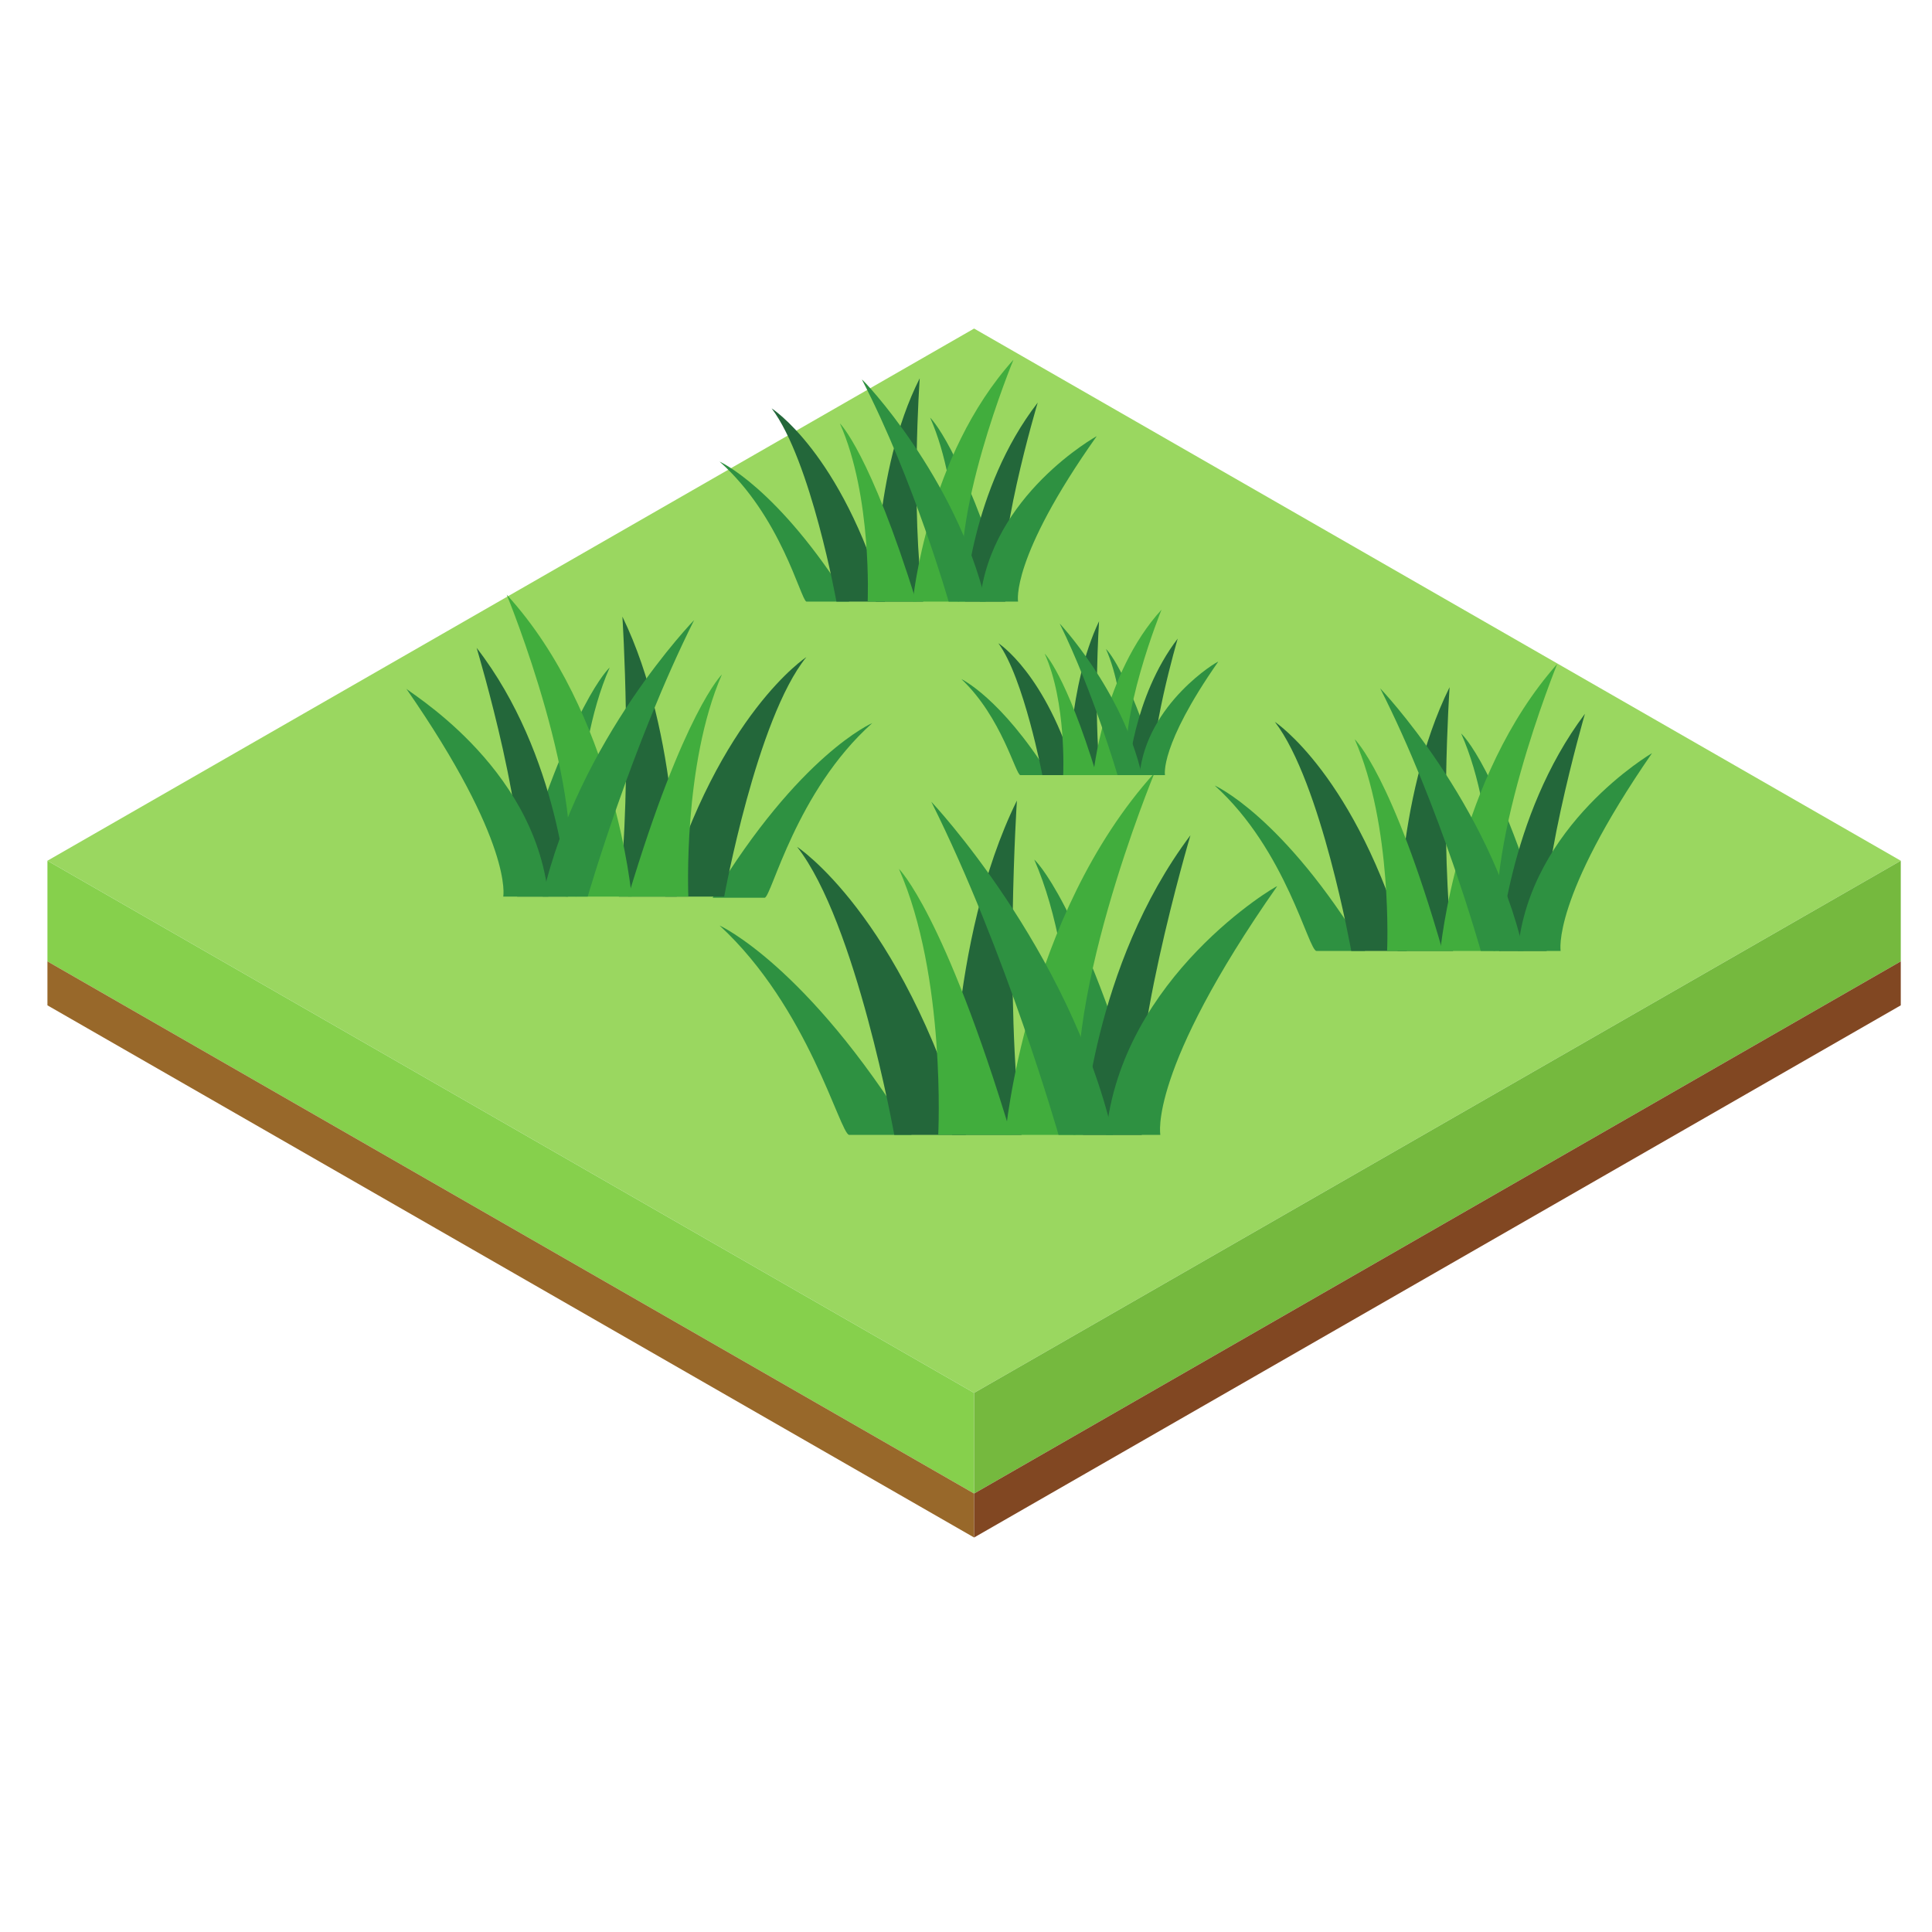
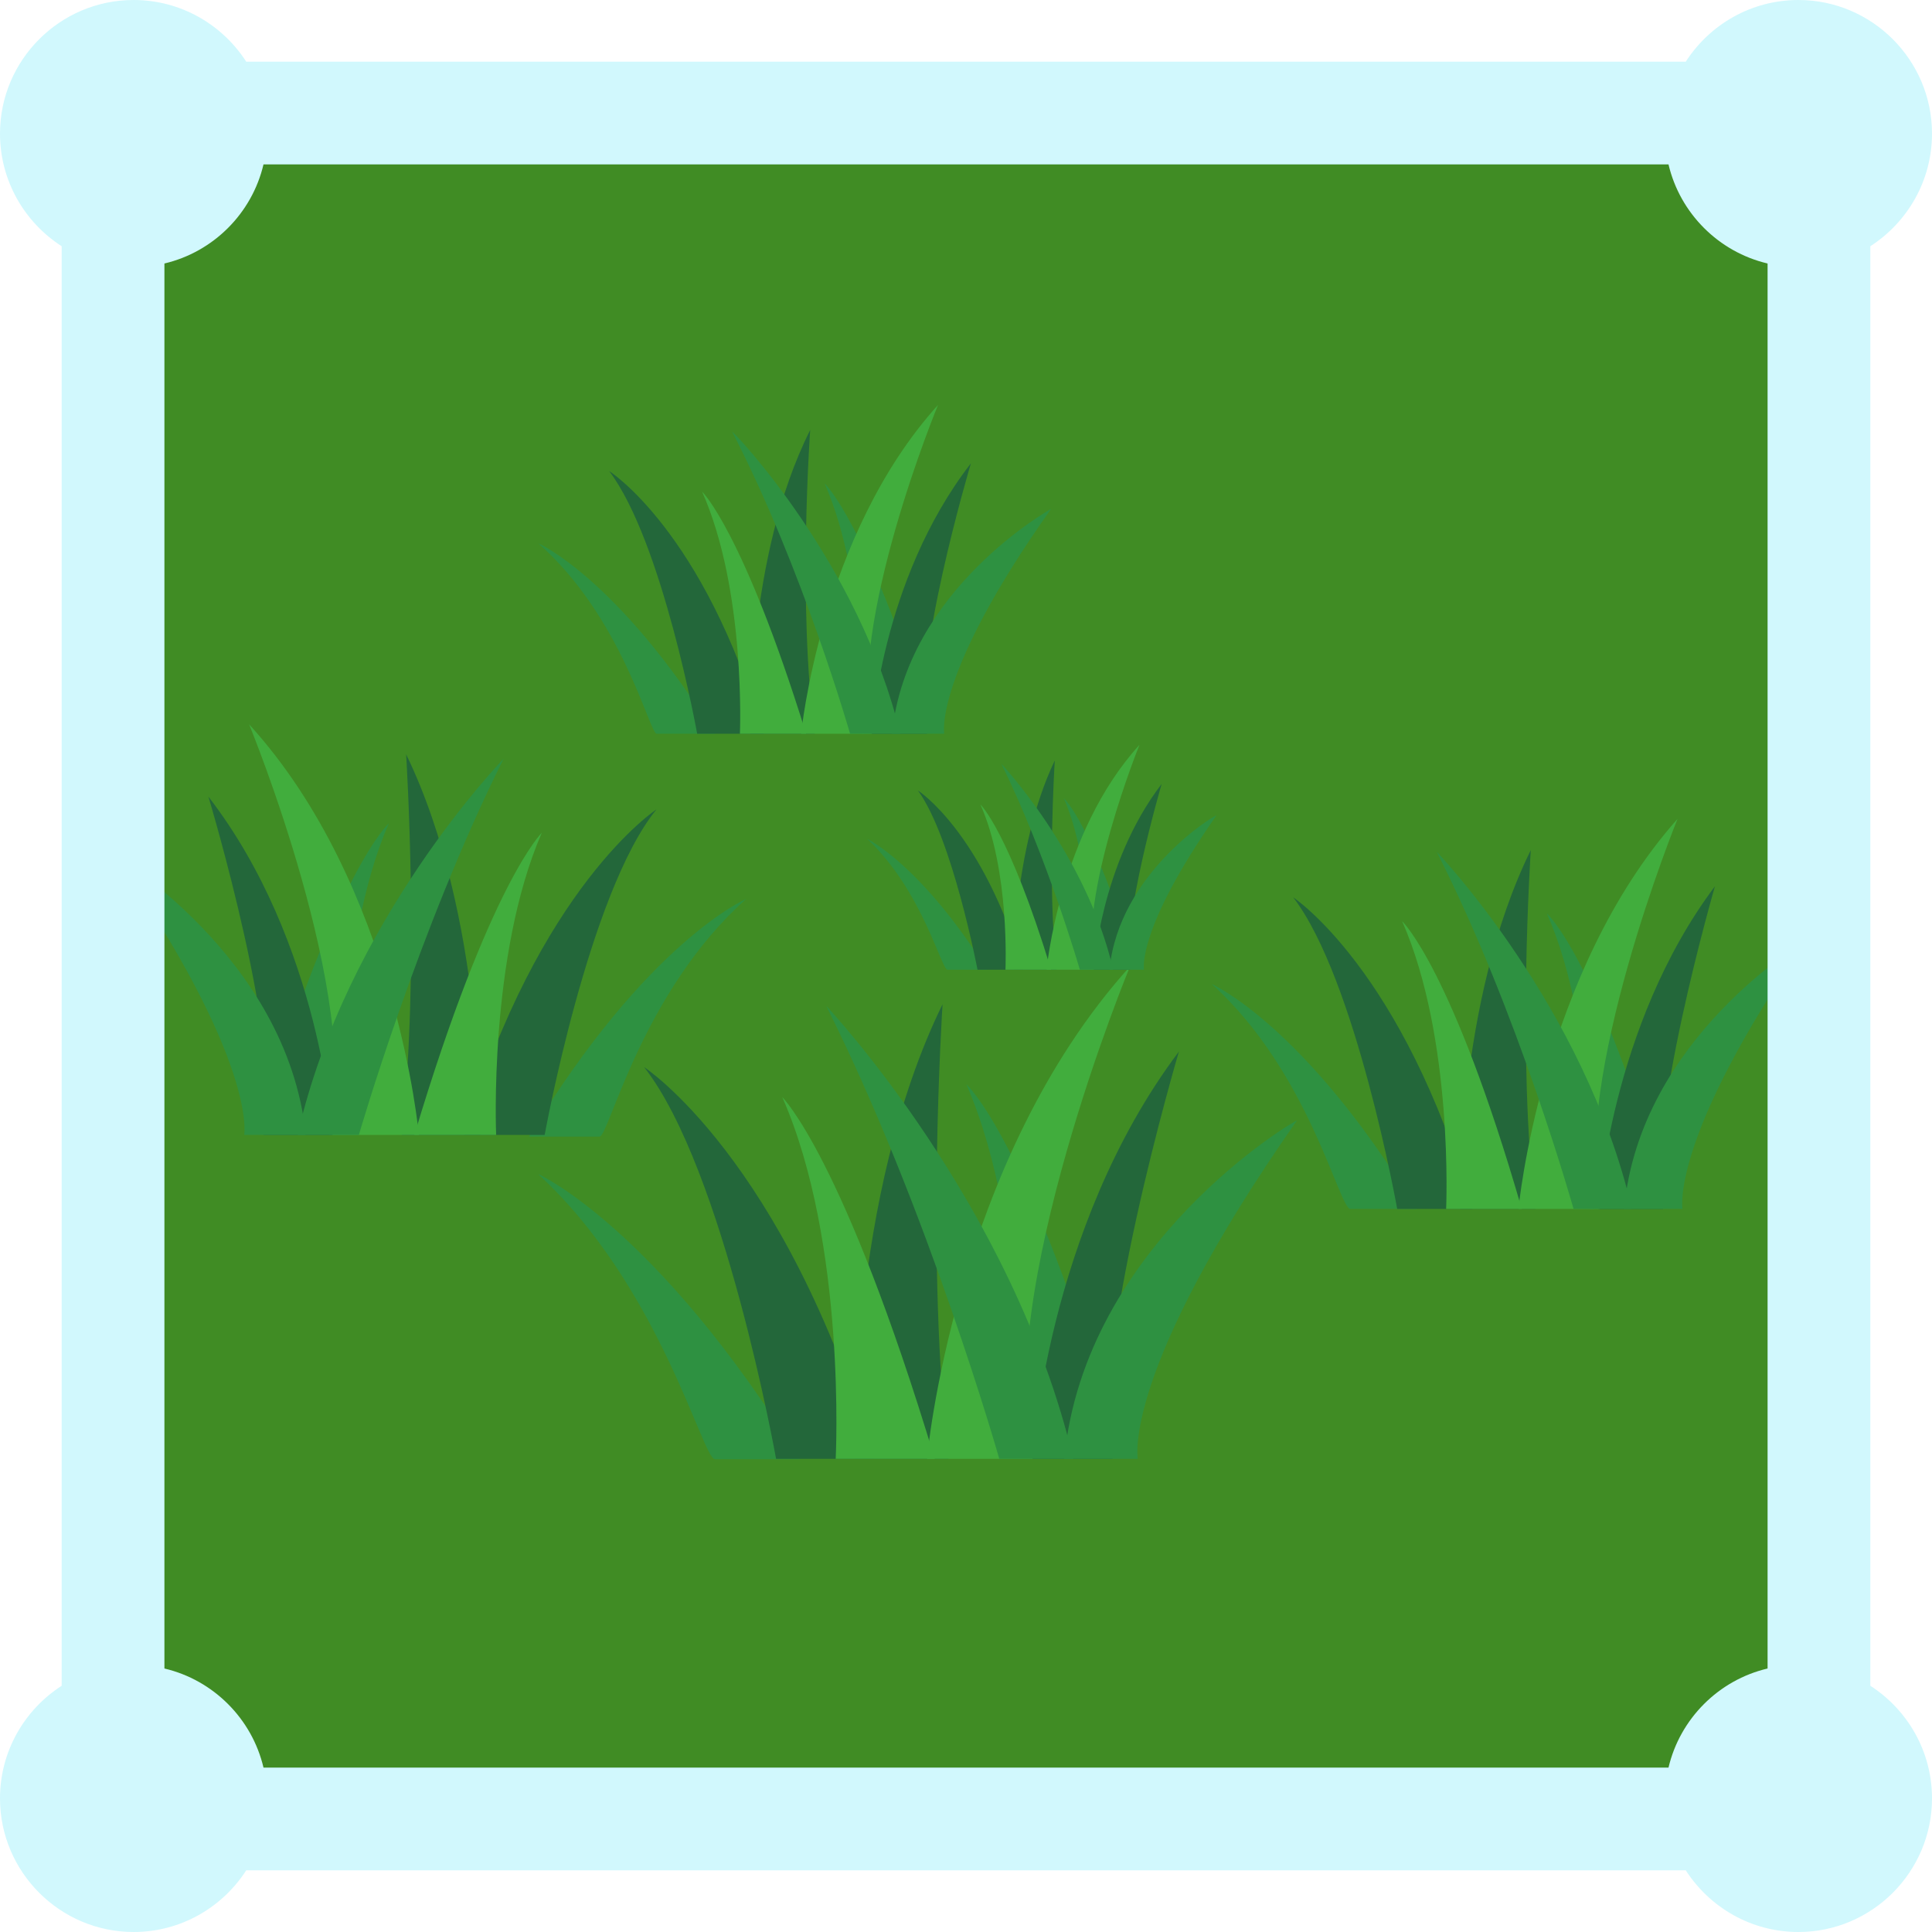
- <svg xmlns="http://www.w3.org/2000/svg" version="1.1" id="Layer_1" x="0px" y="0px" viewBox="0 0 167 167" style="enable-background:new 0 0 167 167;" xml:space="preserve">
-   <style type="text/css">
- 	.st0{fill:#9AD760;}
- 	.st1{fill:#86D04C;}
- 	.st2{fill:#98682A;}
- 	.st3{fill:#75B93E;}
- 	.st4{fill:#814722;}
- 	.st5{fill:#2E9141;}
- 	.st6{fill:#23673A;}
- 	.st7{fill:#41AD3D;}
- </style>
+ <svg xmlns="http://www.w3.org/2000/svg" id="a" viewBox="0 0 47 47">
+   <defs>
+     <style>.c{fill:#2e9141;}.d{fill:#d1f8fd;fill-rule:evenodd;}.e{fill:#41ad3d;}.f{fill:#408c24;}.g{fill:#23673a;}</style>
+   </defs>
+   <rect class="f" x="2.76" y="2.76" width="41.48" height="41.93" />
  <g>
-     <g>
-       <path class="st0" d="M84.2,120.4l-80.1-46l80.1-46l80.1,46L84.2,120.4" />
-     </g>
+     <path class="c" d="M29.48,23.94c2.37,2.14,3.1,5.47,3.37,5.47h1.61c-2.72-4.48-4.98-5.47-4.98-5.47" />
+     <path class="g" d="M33.99,29.41s-1-5.59-2.53-7.58c0,0,2.68,1.76,4.36,7.58h-1.84" />
+     <path class="c" d="M38.7,29.41s.19-4.36-1.07-7.19c0,0,1.22,1.07,2.91,6.89l-1.84,.31" />
+     <path class="g" d="M35.52,29.41s-.11-5.01,1.72-8.73c0,0-.34,5.09,.11,8.73h-1.84" />
+     <path class="e" d="M36.94,29.41s.54-5.74,3.87-9.49c0,0-2.6,6.39-1.88,9.49h-1.99" />
+     <path class="g" d="M38.89,29.41s.27-4.44,2.83-7.85c0,0-1.72,5.93-1.26,7.85h-1.57" />
+     <path class="c" d="M39.7,29.41h-1.42s-1.34-4.78-3.33-8.69c0,0,3.6,3.75,4.75,8.69" />
+     <path class="c" d="M39.51,29.41h1.42s-.31-1.72,3.02-6.54c0,0-4.06,2.37-4.44,6.54" />
+     <path class="e" d="M35.18,29.41s.19-4.13-1.07-7c0,0,1.22,1.15,2.91,7h-1.84" />
+     <path class="c" d="M13.1,28.57c2.95,2.72,3.98,6.89,4.29,6.93h2.07c-3.48-5.63-6.35-6.93-6.35-6.93" />
+     <path class="g" d="M18.88,35.49s-1.26-7.04-3.21-9.53c0,0,3.41,2.22,5.59,9.53h-2.37" />
+     <path class="c" d="M24.81,35.49s.27-5.51-1.3-9.11c0,0,1.49,1.3,3.67,8.69l-2.37,.42" />
+     <path class="g" d="M20.79,35.49s-.15-6.39,2.14-11.06c0,0-.42,6.43,.15,11.06h-2.3" />
+     <path class="e" d="M22.55,35.49s.65-7.23,4.94-11.98c0,0-3.33,8.04-2.37,11.98h-2.56" />
+     <path class="g" d="M25.12,35.49s.31-5.59,3.56-9.91c0,0-2.22,7.5-1.61,9.91h-1.95" />
+     <path class="c" d="M26.11,35.49h-1.8s-1.72-6.05-4.21-11.02c0,0,4.55,4.82,6.01,11.02" />
+     <path class="c" d="M25.88,35.49h1.8s-.42-2.1,3.87-8.23c0-.04-5.17,2.99-5.66,8.23" />
+     <path class="e" d="M20.33,35.49s.27-5.24-1.3-8.8c0,0,1.49,1.45,3.71,8.8h-2.41" />
+     <path class="c" d="M21.1,20.41c1.34,1.26,1.8,3.18,1.95,3.18h.96c-1.61-2.56-2.91-3.18-2.91-3.18" />
+     <path class="g" d="M23.78,23.59s-.61-3.21-1.45-4.36c0,0,1.57,1,2.56,4.36h-1.11" />
+     <path class="c" d="M26.49,23.59s.11-2.53-.61-4.17c0,0,.69,.61,1.72,3.98l-1.11,.19" />
+     <path class="g" d="M24.66,23.59s-.04-2.91,1-5.09c0,0-.19,2.95,.04,5.09h-1.03" />
+     <path class="e" d="M25.46,23.59s.31-3.33,2.26-5.47c0,0-1.49,3.67-1.11,5.47h-1.15" />
+     <path class="g" d="M26.61,23.59s.15-2.56,1.65-4.52c0,0-1,3.41-.77,4.52h-.88" />
+     <path class="c" d="M27.07,23.59h-.8s-.8-2.76-1.91-5.01c-.04-.04,2.07,2.18,2.72,5.01" />
+     <path class="c" d="M26.99,23.59h.84s-.19-.96,1.76-3.75c0-.04-2.37,1.38-2.6,3.75" />
+     <path class="e" d="M24.46,23.59s.11-2.41-.61-4.02c0,0,.69,.65,1.72,4.02h-1.11" />
+     <path class="c" d="M18.15,21.87c-2.53,2.26-3.33,5.74-3.56,5.78h-1.72c2.87-4.75,5.28-5.78,5.28-5.78" />
+     <path class="g" d="M13.25,27.61s1.07-5.89,2.72-7.92c0,0-2.87,1.88-4.67,7.92h1.95" />
+     <path class="c" d="M8.35,27.61s-.19-4.63,1.11-7.58c0,0-1.26,1.11-3.1,7.23l1.99,.34" />
+     <path class="g" d="M11.68,27.61s.11-5.32-1.8-9.26c0,0,.34,5.36-.11,9.26h1.91" />
+     <path class="e" d="M10.19,27.61s-.54-6.05-4.13-9.99c0,0,2.76,6.7,1.95,9.99h2.18" />
+     <path class="g" d="M8.09,27.61s-.27-4.67-3.02-8.23c0,0,1.88,6.24,1.34,8.23h1.68" />
+     <path class="c" d="M7.24,27.61h1.49s1.45-5.01,3.52-9.15c0,0-3.83,3.94-5.01,9.15" />
+     <path class="c" d="M7.43,27.61h-1.49s.34-1.76-3.21-6.89c-.08,.04,4.25,2.49,4.71,6.89" />
+     <path class="e" d="M12.07,27.61s-.19-4.36,1.11-7.35c0,0-1.26,1.22-3.1,7.35h1.99" />
+     <path class="c" d="M13.1,13.22c2.03,1.8,2.68,4.55,2.87,4.63h1.42c-2.37-3.79-4.29-4.63-4.29-4.63" />
+     <path class="g" d="M16.96,17.85s-.84-4.67-2.14-6.39c0,0,2.3,1.45,3.75,6.39h-1.61" />
+     <path class="c" d="M20.98,17.85s.15-3.67-.92-6.09c0,0,1,.92,2.53,5.78l-1.61,.31" />
+     <path class="g" d="M18.26,17.85s-.11-4.29,1.45-7.39c0,0-.31,4.29,.11,7.39h-1.57" />
+     <path class="e" d="M19.49,17.85s.46-4.82,3.33-8c0,0-2.22,5.36-1.61,8h-1.72" />
+     <path class="g" d="M21.21,17.85s.19-3.71,2.41-6.58c0,0-1.49,4.98-1.07,6.58h-1.34" />
+     <path class="c" d="M21.9,17.85h-1.22s-1.15-4.02-2.87-7.35c.04,0,3.1,3.21,4.09,7.35" />
+     <path class="c" d="M21.71,17.85h1.26s-.27-1.42,2.6-5.47c0,0-3.52,1.95-3.87,5.47" />
+     <path class="e" d="M18,17.85s.15-3.48-.92-5.89c0,0,1,.96,2.53,5.89h-1.61" />
  </g>
-   <g>
-     <g>
-       <path class="st1" d="M84.2,120.4l-80.1-46v8.7l80.1,46V120.4" />
-     </g>
-   </g>
-   <g>
-     <g>
-       <path class="st2" d="M84.2,132.9l-80.1-46v-3.8l80.1,46V132.9" />
-     </g>
-   </g>
-   <g>
-     <g>
-       <path class="st3" d="M84.2,120.4l80.1-46v8.7l-80.1,46V120.4" />
-     </g>
-   </g>
-   <g>
-     <g>
-       <path class="st4" d="M84.2,132.9l80.1-46v-3.8l-80.1,46V132.9" />
-     </g>
-   </g>
-   <g>
-     <g>
-       <path class="st5" d="M105,67.9c6.2,5.6,8.1,14.3,8.8,14.3h4.2C110.9,70.5,105,67.9,105,67.9" />
-     </g>
-   </g>
-   <g>
-     <g>
-       <path class="st6" d="M116.8,82.2c0,0-2.6-14.6-6.6-19.8c0,0,7,4.6,11.4,19.8H116.8" />
-     </g>
-   </g>
-   <g>
-     <g>
-       <path class="st5" d="M129.1,82.2c0,0,0.5-11.4-2.8-18.8c0,0,3.2,2.8,7.6,18L129.1,82.2" />
-     </g>
-   </g>
-   <g>
-     <g>
-       <path class="st6" d="M120.8,82.2c0,0-0.3-13.1,4.5-22.8c0,0-0.9,13.3,0.3,22.8H120.8" />
-     </g>
-   </g>
-   <g>
-     <g>
-       <path class="st7" d="M124.5,82.2c0,0,1.4-15,10.1-24.8c0,0-6.8,16.7-4.9,24.8H124.5" />
-     </g>
-   </g>
-   <g>
-     <g>
-       <path class="st6" d="M129.6,82.2c0,0,0.7-11.6,7.4-20.5c0,0-4.5,15.5-3.3,20.5H129.6" />
-     </g>
-   </g>
-   <g>
-     <g>
-       <path class="st5" d="M131.7,82.2H128c0,0-3.5-12.5-8.7-22.7C119.3,59.5,128.7,69.3,131.7,82.2" />
-     </g>
-   </g>
-   <g>
-     <g>
-       <path class="st5" d="M131.2,82.2h3.7c0,0-0.8-4.5,7.9-17.1C142.8,65.1,132.2,71.3,131.2,82.2" />
-     </g>
-   </g>
-   <g>
-     <g>
-       <path class="st7" d="M119.9,82.2c0,0,0.5-10.8-2.8-18.3c0,0,3.2,3,7.6,18.3H119.9" />
-     </g>
-   </g>
-   <g>
-     <g>
-       <path class="st5" d="M62.2,80c7.7,7.1,10.4,18,11.2,18.1h5.4C69.7,83.4,62.2,80,62.2,80" />
-     </g>
-   </g>
-   <g>
-     <g>
-       <path class="st6" d="M77.3,98.1c0,0-3.3-18.4-8.4-24.9c0,0,8.9,5.8,14.6,24.9H77.3" />
-     </g>
-   </g>
-   <g>
-     <g>
-       <path class="st5" d="M92.8,98.1c0,0,0.7-14.4-3.4-23.8c0,0,3.9,3.4,9.6,22.7L92.8,98.1" />
-     </g>
-   </g>
-   <g>
-     <g>
-       <path class="st6" d="M82.3,98.1c0,0-0.4-16.7,5.6-28.9c0,0-1.1,16.8,0.4,28.9H82.3" />
-     </g>
-   </g>
-   <g>
-     <g>
-       <path class="st7" d="M86.9,98.1c0,0,1.7-18.9,12.9-31.3c0,0-8.7,21-6.2,31.3L86.9,98.1" />
-     </g>
-   </g>
-   <g>
-     <g>
-       <path class="st6" d="M93.6,98.1c0,0,0.8-14.6,9.3-25.9c0,0-5.8,19.6-4.2,25.9L93.6,98.1" />
-     </g>
-   </g>
-   <g>
-     <g>
-       <path class="st5" d="M96.2,98.1h-4.7c0,0-4.5-15.8-11-28.8C80.5,69.3,92.4,81.9,96.2,98.1" />
-     </g>
-   </g>
-   <g>
-     <g>
-       <path class="st5" d="M95.6,98.1h4.7c0,0-1.1-5.5,10.1-21.5C110.4,76.5,96.9,84.4,95.6,98.1" />
-     </g>
-   </g>
-   <g>
-     <g>
-       <path class="st7" d="M81.1,98.1c0,0,0.7-13.7-3.4-23c0,0,3.9,3.8,9.7,23H81.1" />
-     </g>
-   </g>
-   <g>
-     <g>
-       <path class="st5" d="M83.1,58.7c3.5,3.3,4.7,8.3,5.1,8.3h2.5C86.5,60.3,83.1,58.7,83.1,58.7" />
-     </g>
-   </g>
-   <g>
-     <g>
-       <path class="st6" d="M90.1,67c0,0-1.6-8.4-3.8-11.4c0,0,4.1,2.6,6.7,11.4H90.1" />
-     </g>
-   </g>
-   <g>
-     <g>
-       <path class="st5" d="M97.2,67c0,0,0.3-6.6-1.6-10.9c0,0,1.8,1.6,4.5,10.4L97.2,67" />
-     </g>
-   </g>
-   <g>
-     <g>
-       <path class="st6" d="M92.4,67c0,0-0.1-7.6,2.6-13.3c0,0-0.5,7.7,0.1,13.3H92.4" />
-     </g>
-   </g>
-   <g>
-     <g>
-       <path class="st7" d="M94.5,67c0,0,0.8-8.7,5.9-14.3c0,0-3.9,9.6-2.9,14.3H94.5" />
-     </g>
-   </g>
-   <g>
-     <g>
-       <path class="st6" d="M97.5,67c0,0,0.4-6.7,4.3-11.8c0,0-2.6,8.9-2,11.8H97.5" />
-     </g>
-   </g>
-   <g>
-     <g>
-       <path class="st5" d="M98.7,67h-2.1c0,0-2.1-7.2-5-13.1C91.5,53.8,97,59.6,98.7,67" />
-     </g>
-   </g>
-   <g>
-     <g>
-       <path class="st5" d="M98.5,67h2.2c0,0-0.5-2.5,4.6-9.8C105.3,57.1,99.1,60.8,98.5,67" />
-     </g>
-   </g>
-   <g>
-     <g>
-       <path class="st7" d="M91.9,67c0,0,0.3-6.3-1.6-10.5c0,0,1.8,1.7,4.5,10.5H91.9" />
-     </g>
-   </g>
-   <g>
-     <g>
-       <path class="st5" d="M75.4,62.5c-6.6,5.9-8.7,15-9.3,15.1h-4.5C69.1,65.2,75.4,62.5,75.4,62.5" />
-     </g>
-   </g>
-   <g>
-     <g>
-       <path class="st6" d="M62.6,77.5c0,0,2.8-15.4,7.1-20.7c0,0-7.5,4.9-12.2,20.7H62.6" />
-     </g>
-   </g>
-   <g>
-     <g>
-       <path class="st5" d="M49.8,77.5c0,0-0.5-12.1,2.9-19.8c0,0-3.3,2.9-8.1,18.9L49.8,77.5" />
-     </g>
-   </g>
-   <g>
-     <g>
-       <path class="st6" d="M58.5,77.5c0,0,0.3-13.9-4.7-24.2c0,0,0.9,14-0.3,24.2H58.5" />
-     </g>
-   </g>
-   <g>
-     <g>
-       <path class="st7" d="M54.6,77.5c0,0-1.4-15.8-10.8-26.1c0,0,7.2,17.5,5.1,26.1H54.6" />
-     </g>
-   </g>
-   <g>
-     <g>
-       <path class="st6" d="M49.1,77.5c0,0-0.7-12.2-7.9-21.5c0,0,4.9,16.3,3.5,21.5H49.1" />
-     </g>
-   </g>
-   <g>
-     <g>
-       <path class="st5" d="M46.9,77.5h3.9c0,0,3.8-13.1,9.2-23.9C60,53.6,50,63.9,46.9,77.5" />
-     </g>
-   </g>
-   <g>
-     <g>
-       <path class="st5" d="M47.4,77.5h-3.9c0,0,0.9-4.6-8.4-18C34.9,59.6,46.2,66,47.4,77.5" />
-     </g>
-   </g>
-   <g>
-     <g>
-       <path class="st7" d="M59.5,77.5c0,0-0.5-11.4,2.9-19.2c0,0-3.3,3.2-8.1,19.2H59.5" />
-     </g>
-   </g>
-   <g>
-     <g>
-       <path class="st5" d="M62.2,39.9c5.3,4.7,7,11.9,7.5,12.1h3.7C67.2,42.1,62.2,39.9,62.2,39.9" />
-     </g>
-   </g>
-   <g>
-     <g>
-       <path class="st6" d="M72.3,52c0,0-2.2-12.2-5.6-16.7c0,0,6,3.8,9.8,16.7H72.3" />
-     </g>
-   </g>
-   <g>
-     <g>
-       <path class="st5" d="M82.8,52c0,0,0.4-9.6-2.4-15.9c0,0,2.6,2.4,6.6,15.1L82.8,52" />
-     </g>
-   </g>
-   <g>
-     <g>
-       <path class="st6" d="M75.7,52c0,0-0.3-11.2,3.8-19.3c0,0-0.8,11.2,0.3,19.3H75.7" />
-     </g>
-   </g>
-   <g>
-     <g>
-       <path class="st7" d="M78.9,52c0,0,1.2-12.6,8.7-20.9c0,0-5.8,14-4.2,20.9L78.9,52" />
-     </g>
-   </g>
-   <g>
-     <g>
-       <path class="st6" d="M83.4,52c0,0,0.5-9.7,6.3-17.2c0,0-3.9,13-2.8,17.2L83.4,52" />
-     </g>
-   </g>
-   <g>
-     <g>
-       <path class="st5" d="M85.2,52h-3.2c0,0-3-10.5-7.5-19.2C74.6,32.8,82.6,41.2,85.2,52" />
-     </g>
-   </g>
-   <g>
-     <g>
-       <path class="st5" d="M84.7,52H88c0,0-0.7-3.7,6.8-14.3C94.8,37.7,85.6,42.8,84.7,52" />
-     </g>
-   </g>
-   <g>
-     <g>
-       <path class="st7" d="M75,52c0,0,0.4-9.1-2.4-15.4c0,0,2.6,2.5,6.6,15.4H75" />
-     </g>
+   <g id="b">
+     <path class="d" d="M1.5,5.99c-.9-.58-1.5-1.59-1.5-2.74C0,1.46,1.46,0,3.25,0c1.15,0,2.16,.6,2.74,1.5H41.01c.58-.9,1.59-1.5,2.74-1.5,1.79,0,3.25,1.46,3.25,3.25,0,1.15-.6,2.16-1.5,2.74V41.01c.9,.58,1.5,1.59,1.5,2.74,0,1.79-1.46,3.25-3.25,3.25-1.15,0-2.16-.6-2.74-1.5H5.99c-.58,.9-1.59,1.5-2.74,1.5-1.79,0-3.25-1.46-3.25-3.25,0-1.15,.6-2.16,1.5-2.74V5.99Zm39.09-1.99H6.41c-.28,1.19-1.22,2.13-2.41,2.41V40.59c1.19,.28,2.13,1.22,2.41,2.41H40.59c.28-1.19,1.22-2.13,2.41-2.41V6.41c-1.19-.28-2.13-1.22-2.41-2.41Z" />
  </g>
</svg>
